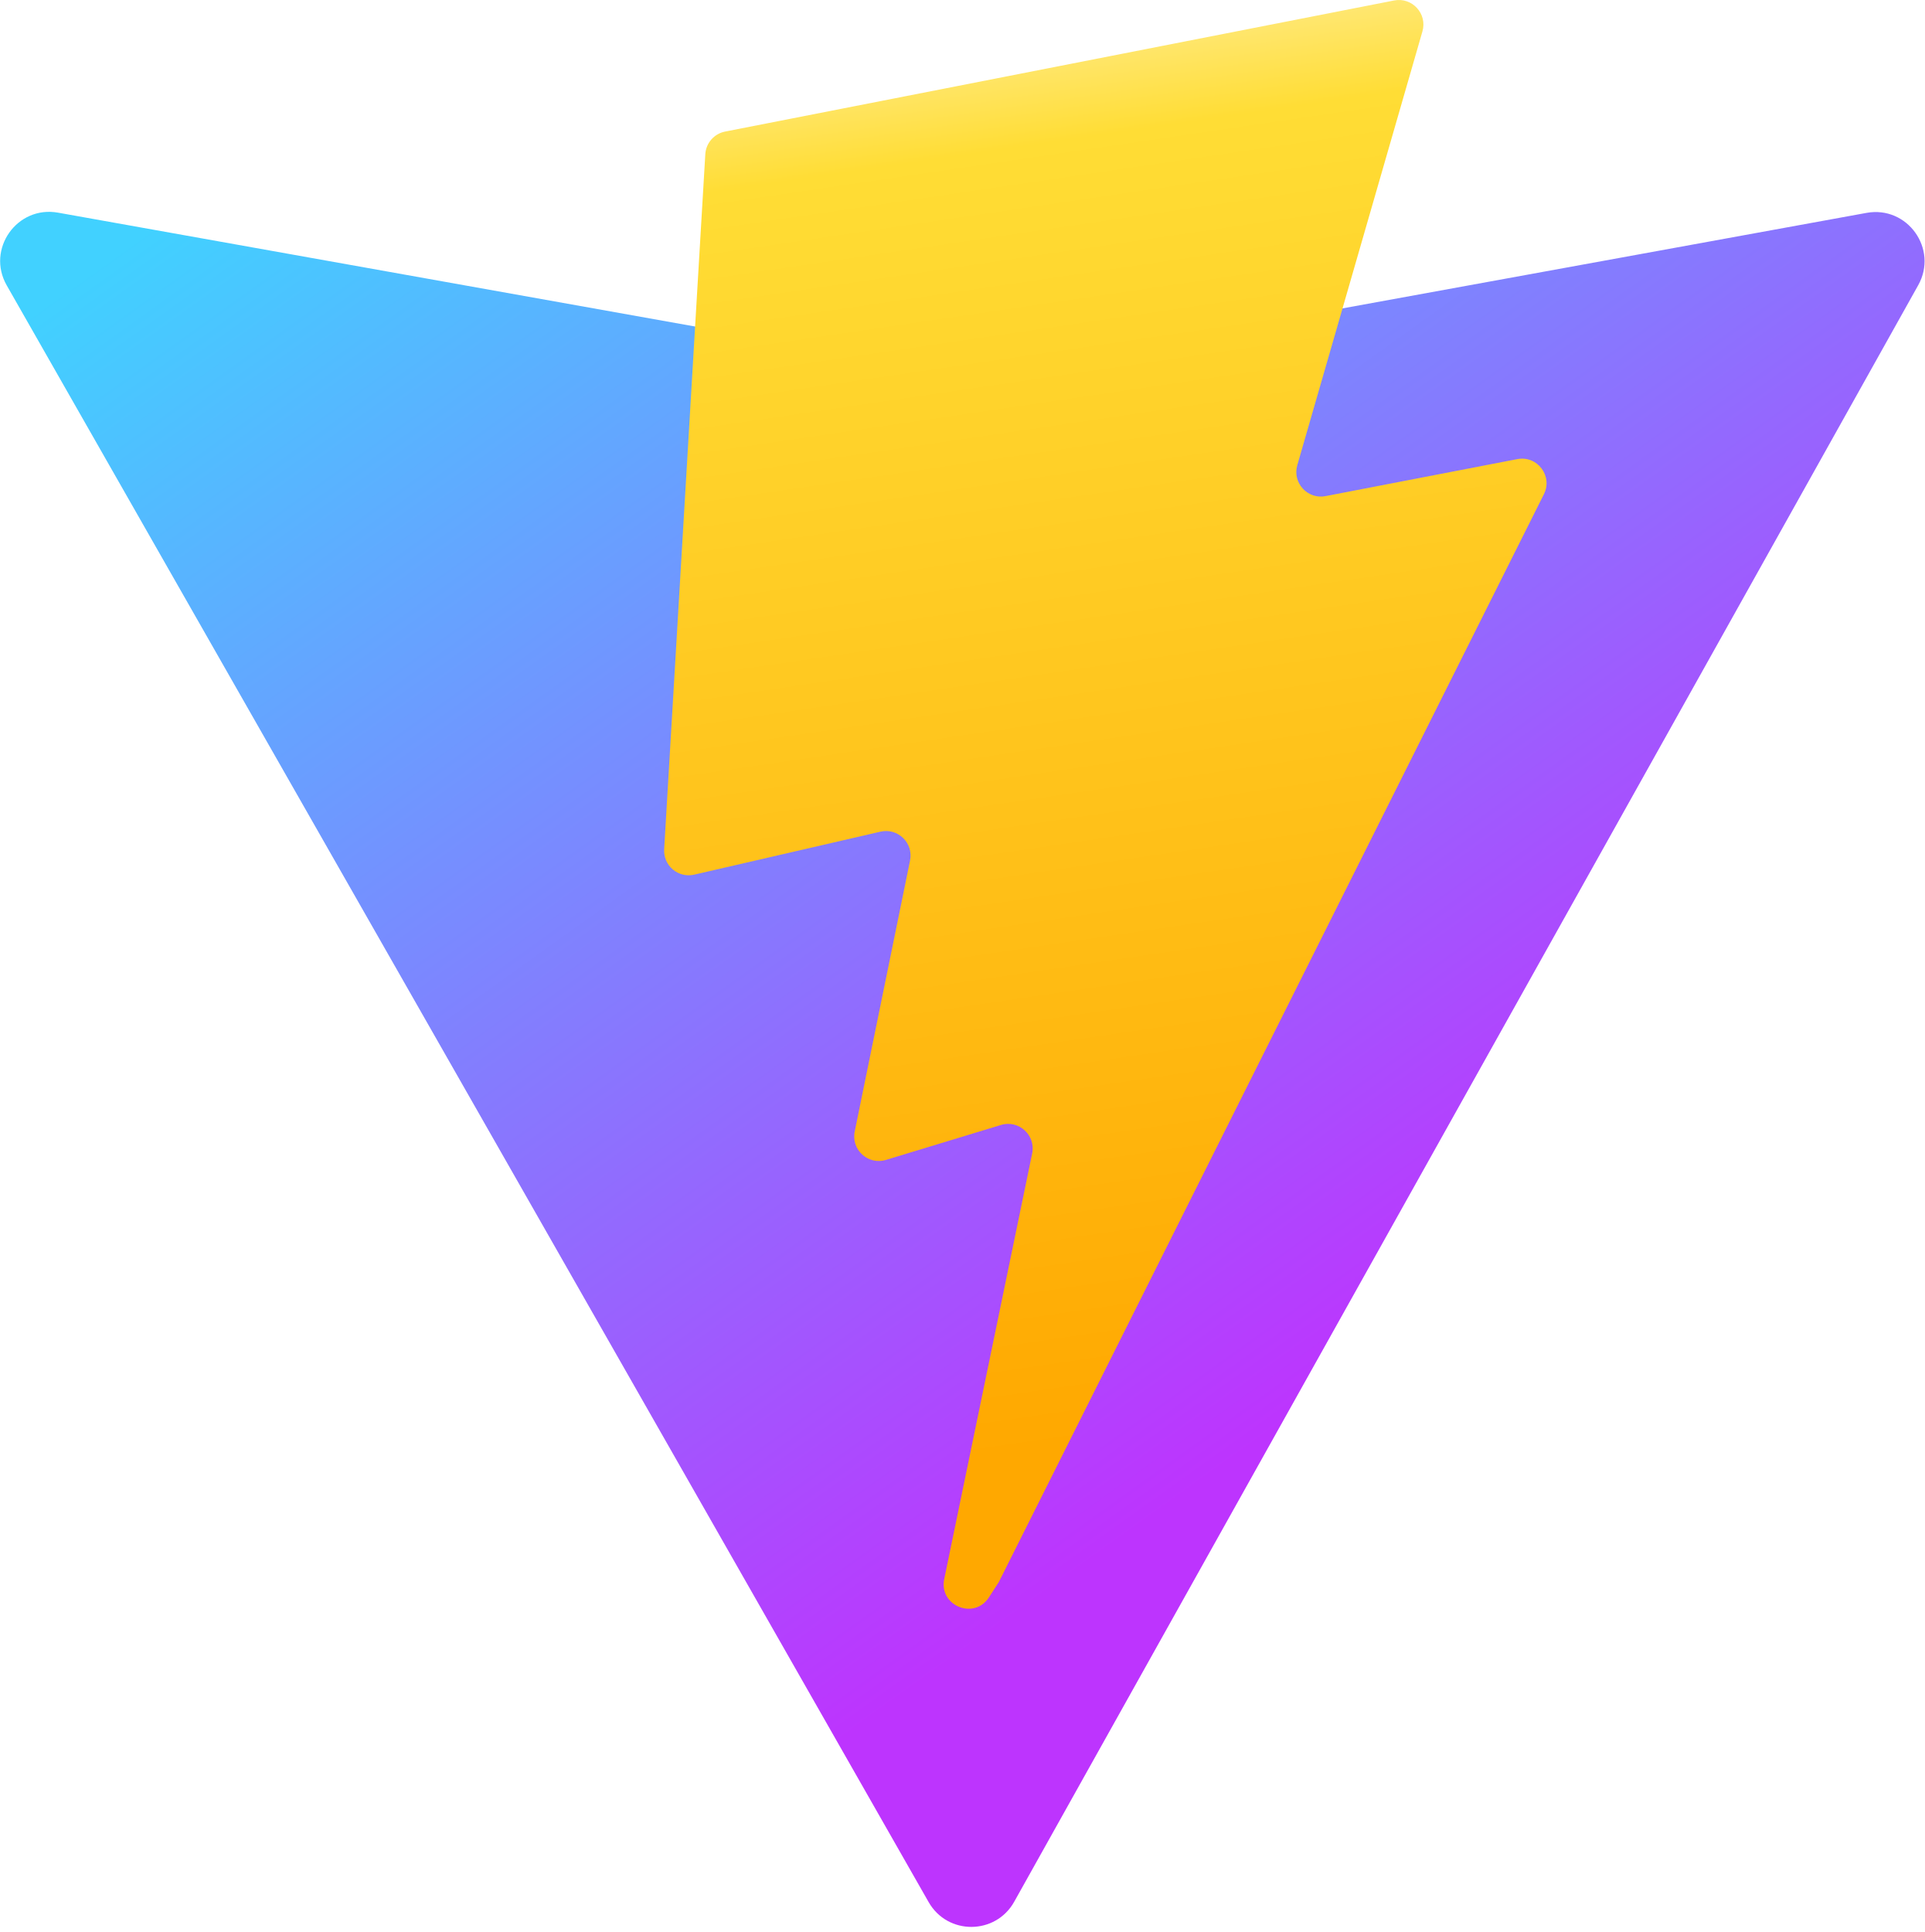
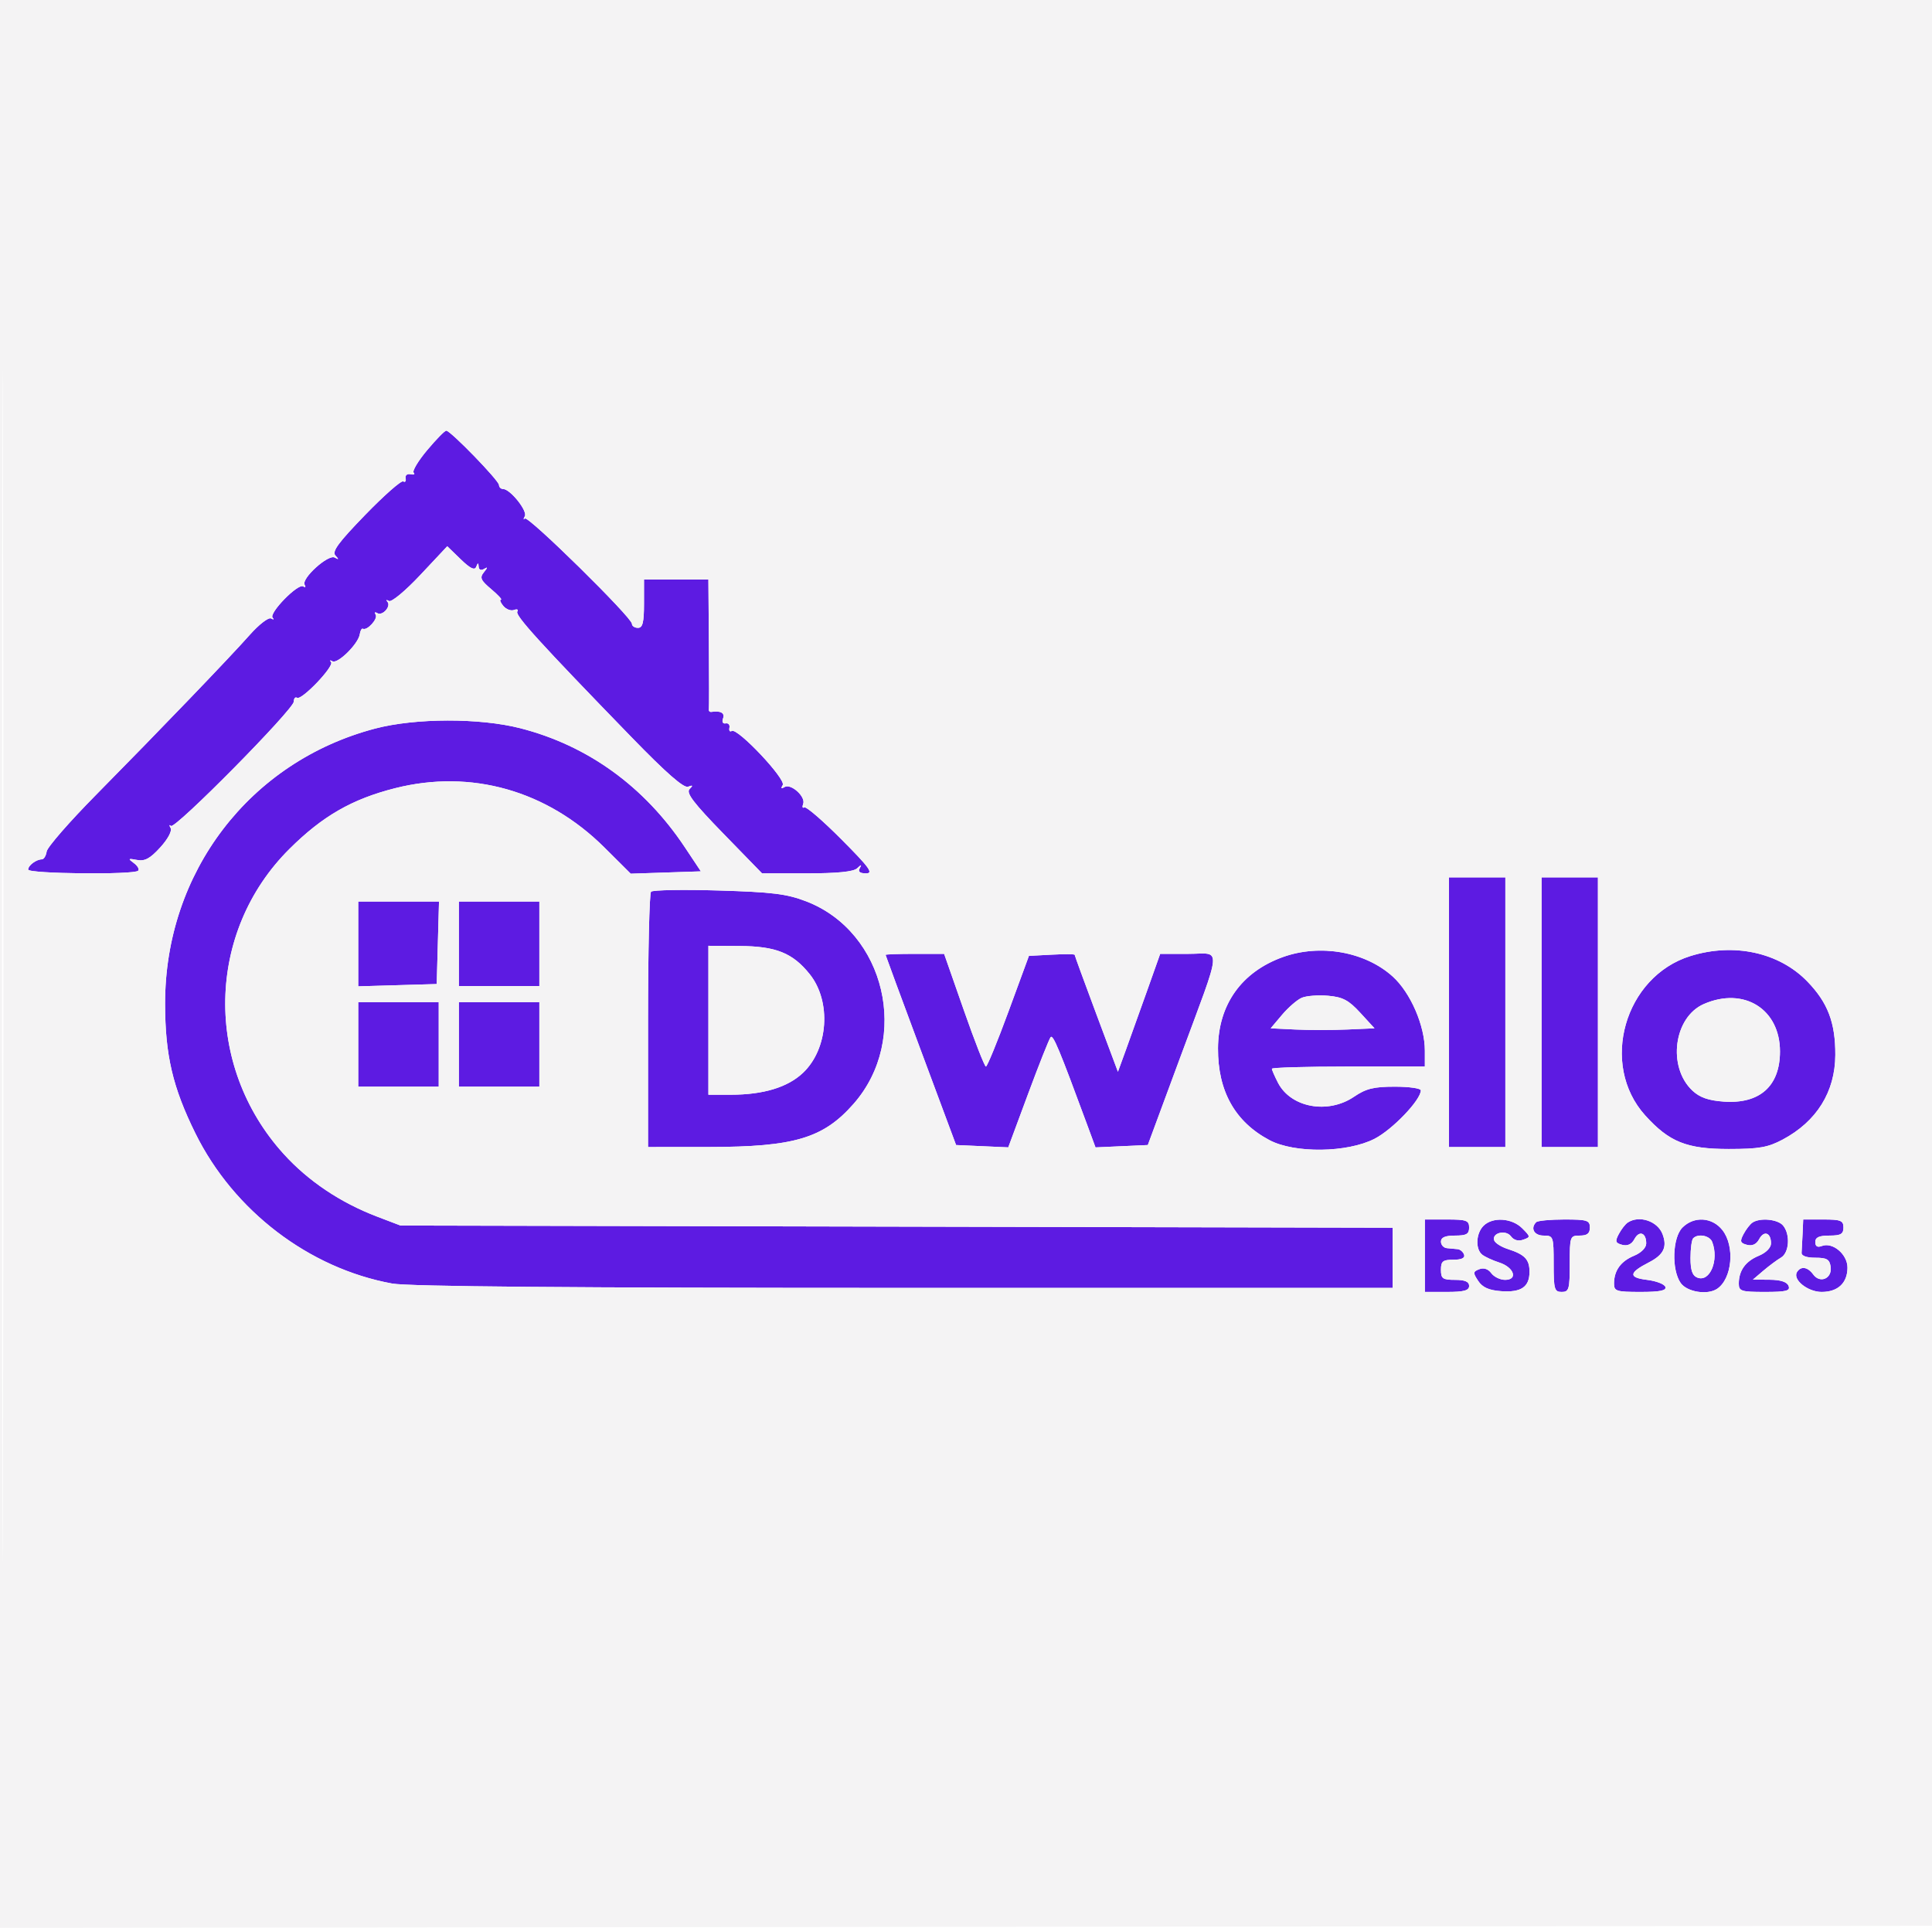
- <svg xmlns="http://www.w3.org/2000/svg" aria-hidden="true" role="img" class="iconify iconify--logos" width="31.88" height="32" preserveAspectRatio="xMidYMid meet" viewBox="0 0 256 257">
-   <defs>
-     <linearGradient id="IconifyId1813088fe1fbc01fb466" x1="-.828%" x2="57.636%" y1="7.652%" y2="78.411%">
-       <stop offset="0%" stop-color="#41D1FF" />
-       <stop offset="100%" stop-color="#BD34FE" />
-     </linearGradient>
-     <linearGradient id="IconifyId1813088fe1fbc01fb467" x1="43.376%" x2="50.316%" y1="2.242%" y2="89.03%">
-       <stop offset="0%" stop-color="#FFEA83" />
-       <stop offset="8.333%" stop-color="#FFDD35" />
-       <stop offset="100%" stop-color="#FFA800" />
-     </linearGradient>
-   </defs>
-   <path fill="url(#IconifyId1813088fe1fbc01fb466)" d="M255.153 37.938L134.897 252.976c-2.483 4.44-8.862 4.466-11.382.048L.875 37.958c-2.746-4.814 1.371-10.646 6.827-9.67l120.385 21.517a6.537 6.537 0 0 0 2.322-.004l117.867-21.483c5.438-.991 9.574 4.796 6.877 9.62Z" />
-   <path fill="url(#IconifyId1813088fe1fbc01fb467)" d="M185.432.063L96.44 17.501a3.268 3.268 0 0 0-2.634 3.014l-5.474 92.456a3.268 3.268 0 0 0 3.997 3.378l24.777-5.718c2.318-.535 4.413 1.507 3.936 3.838l-7.361 36.047c-.495 2.426 1.782 4.5 4.151 3.78l15.304-4.649c2.372-.72 4.652 1.36 4.15 3.788l-11.698 56.621c-.732 3.542 3.979 5.473 5.943 2.437l1.313-2.028l72.516-144.72c1.215-2.423-.88-5.186-3.54-4.672l-25.505 4.922c-2.396.462-4.435-1.77-3.759-4.114l16.646-57.705c.677-2.35-1.37-4.583-3.769-4.113Z" />
+ <svg xmlns="http://www.w3.org/2000/svg" width="480" height="479" viewBox="0 0 480 479" version="1.1">
+   <path d="M 106.118 111.859 C 103.881 114.531, 102.377 117.043, 102.775 117.442 C 103.174 117.841, 102.825 118.017, 102 117.833 C 101.170 117.649, 100.623 118.091, 100.775 118.824 C 100.926 119.553, 100.659 119.907, 100.182 119.613 C 99.705 119.318, 95.457 123.057, 90.740 127.921 C 84.040 134.833, 82.421 137.042, 83.333 138.030 C 84.236 139.007, 84.198 139.122, 83.164 138.534 C 81.563 137.625, 74.758 143.800, 75.693 145.313 C 76.032 145.861, 75.863 146.033, 75.317 145.696 C 74.018 144.893, 66.726 152.369, 67.730 153.473 C 68.153 153.939, 67.990 154.029, 67.366 153.673 C 66.734 153.312, 64.373 155.123, 62.034 157.763 C 56.972 163.476, 40.036 181.101, 23.786 197.567 C 17.236 204.204, 11.749 210.504, 11.593 211.567 C 11.437 212.630, 10.902 213.507, 10.405 213.515 C 8.985 213.539, 7 215.022, 7 216.059 C 7 217.112, 33.276 217.391, 34.318 216.349 C 34.676 215.991, 34.197 215.133, 33.253 214.443 C 31.737 213.335, 31.829 213.245, 34.042 213.668 C 35.976 214.037, 37.290 213.328, 39.818 210.550 C 41.720 208.460, 42.795 206.441, 42.385 205.727 C 41.997 205.052, 42.036 204.822, 42.471 205.215 C 43.476 206.122, 73 176.232, 73 174.309 C 73 173.524, 73.358 173.103, 73.795 173.373 C 74.945 174.084, 83.140 165.488, 82.249 164.505 C 81.837 164.051, 81.994 163.960, 82.597 164.304 C 83.897 165.044, 89.036 159.963, 89.383 157.594 C 89.516 156.687, 89.865 156.070, 90.159 156.223 C 91.215 156.771, 93.964 153.750, 93.334 152.732 C 92.981 152.160, 93.160 151.981, 93.732 152.334 C 95.028 153.135, 97.256 150.617, 96.241 149.498 C 95.834 149.048, 96.008 148.969, 96.628 149.323 C 97.261 149.685, 100.688 146.842, 104.438 142.845 L 111.119 135.723 114.447 138.949 C 116.817 141.246, 117.929 141.790, 118.309 140.837 C 118.737 139.765, 118.858 139.759, 118.921 140.809 C 118.968 141.583, 119.511 141.811, 120.250 141.367 C 121.212 140.789, 121.206 140.980, 120.221 142.195 C 119.139 143.532, 119.419 144.175, 122.048 146.387 C 123.756 147.824, 124.839 149, 124.454 149 C 124.070 149, 124.332 149.695, 125.038 150.546 C 125.743 151.396, 126.947 151.851, 127.712 151.557 C 128.478 151.263, 128.843 151.445, 128.524 151.961 C 127.939 152.907, 134.120 159.705, 156.953 183.228 C 165.539 192.074, 169.887 195.875, 170.953 195.470 C 172.148 195.015, 172.230 195.153, 171.315 196.076 C 170.399 196.999, 172.311 199.512, 179.730 207.135 L 189.331 217 200.466 217 C 207.988 217, 212.037 216.595, 212.947 215.750 C 214.024 214.750, 214.152 214.750, 213.588 215.750 C 213.113 216.591, 213.630 217, 215.169 217 C 217.069 217, 216.033 215.570, 209.050 208.551 C 204.427 203.904, 200.280 200.327, 199.834 200.603 C 199.388 200.878, 199.259 200.490, 199.547 199.739 C 200.233 197.952, 196.491 194.578, 194.909 195.557 C 194.097 196.058, 193.950 195.891, 194.467 195.054 C 195.350 193.625, 183.211 180.752, 181.802 181.622 C 181.334 181.912, 181.074 181.553, 181.225 180.824 C 181.376 180.096, 180.954 179.607, 180.286 179.738 C 179.584 179.876, 179.313 179.348, 179.643 178.488 C 180.153 177.159, 179.010 176.525, 176.750 176.882 C 176.338 176.947, 176.053 176.662, 176.118 176.250 C 176.184 175.837, 176.184 168.412, 176.118 159.750 L 176 144 168 144 L 160 144 160 150 C 160 154.667, 159.667 156, 158.500 156 C 157.675 156, 157 155.545, 157 154.990 C 157 153.422, 131.252 128.092, 130.418 128.839 C 130.012 129.202, 130 128.943, 130.391 128.262 C 131.133 126.973, 126.762 121.500, 124.991 121.500 C 124.446 121.500, 123.988 121.050, 123.973 120.500 C 123.943 119.373, 111.936 107, 110.872 107 C 110.495 107, 108.356 109.186, 106.118 111.859 M 93.261 181.007 C 62.035 189.190, 40.967 216.773, 41.015 249.410 C 41.034 262.196, 42.896 270.154, 48.549 281.604 C 58.054 300.854, 76.776 315.145, 97.434 318.917 C 101.483 319.656, 141.899 320, 224.684 320 L 346 320 346 312.523 L 346 305.046 222.750 304.773 L 99.500 304.500 93.680 302.280 C 84.549 298.797, 76.568 293.442, 70.462 286.702 C 50.582 264.759, 51.214 231.518, 71.904 210.939 C 80.119 202.766, 87.457 198.547, 98.160 195.840 C 117.061 191.060, 135.933 196.411, 150.180 210.588 L 156.706 217.082 165.418 216.791 L 174.130 216.500 170.139 210.500 C 160.096 195.402, 146.015 185.224, 129.234 180.932 C 119.180 178.361, 103.232 178.394, 93.261 181.007 M 360 251.500 L 360 285 367 285 L 374 285 374 251.500 L 374 218 367 218 L 360 218 360 251.500 M 383 251.500 L 383 285 390 285 L 397 285 397 251.500 L 397 218 390 218 L 383 218 383 251.500 M 161.750 221.557 C 161.338 221.984, 161 236.433, 161 253.667 L 161 285 176.250 284.988 C 197.345 284.972, 204.571 282.808, 212.074 274.262 C 226.240 258.129, 219.999 231.517, 200.274 223.945 C 195.453 222.094, 191.860 221.650, 178.500 221.254 C 169.700 220.994, 162.162 221.130, 161.750 221.557 M 89 234.536 L 89 245.072 98.750 244.786 L 108.500 244.500 108.785 234.250 L 109.070 224 99.035 224 L 89 224 89 234.536 M 114 234.500 L 114 245 124 245 L 134 245 134 234.500 L 134 224 124 224 L 114 224 114 234.500 M 176 253.500 L 176 272 181.557 272 C 189.621 272, 195.676 270.171, 199.475 266.588 C 205.811 260.613, 206.614 248.821, 201.148 242.018 C 196.930 236.768, 192.776 235.104, 183.750 235.048 L 176 235 176 253.500 M 318.737 237.792 C 308.460 241.478, 302.664 249.628, 302.609 260.470 C 302.555 271.111, 306.838 278.749, 315.405 283.287 C 321.660 286.600, 334.734 286.429, 341.512 282.945 C 345.982 280.648, 353 273.303, 353 270.922 C 353 270.415, 350.095 270, 346.544 270 C 341.308 270, 339.393 270.472, 336.405 272.500 C 329.915 276.904, 320.714 275.215, 317.517 269.033 C 316.683 267.419, 316 265.852, 316 265.550 C 316 265.247, 324.550 265, 335 265 L 354 265 354 261.038 C 354 254.837, 350.440 246.630, 346.017 242.634 C 339.165 236.444, 328.013 234.464, 318.737 237.792 M 420 237.537 C 403.561 242.641, 397.345 264.521, 408.748 277.143 C 414.712 283.744, 419.044 285.486, 429.500 285.486 C 437.002 285.486, 439.228 285.098, 442.876 283.158 C 451.352 278.650, 455.941 271.280, 455.978 262.116 C 456.011 254.089, 454.111 249.105, 449.019 243.855 C 442.009 236.627, 430.794 234.185, 420 237.537 M 220.018 237.250 C 220.027 237.387, 223.973 248.075, 228.786 261 L 237.537 284.500 244.019 284.790 L 250.500 285.079 255.430 271.790 C 258.141 264.480, 260.660 258.141, 261.028 257.701 C 261.632 256.981, 263.141 260.597, 270.039 279.294 L 272.176 285.087 278.673 284.794 L 285.170 284.500 293.124 263 C 303.861 233.980, 303.616 237, 295.231 237 L 288.245 237 284.962 246.250 C 283.157 251.338, 280.794 257.929, 279.712 260.899 L 277.745 266.298 272.372 251.935 C 269.418 244.035, 267 237.420, 267 237.236 C 267 237.051, 264.443 237.035, 261.318 237.200 L 255.635 237.500 250.584 251.250 C 247.805 258.813, 245.269 265, 244.948 265 C 244.627 265, 242.159 258.700, 239.464 251 L 234.565 237 227.283 237 C 223.277 237, 220.008 237.113, 220.018 237.250 M 323.418 247.915 C 322.274 248.408, 320.068 250.316, 318.517 252.155 L 315.696 255.500 321.806 255.797 C 325.167 255.960, 330.972 255.960, 334.707 255.797 L 341.497 255.500 337.964 251.651 C 335.078 248.507, 333.614 247.731, 329.966 247.411 C 327.510 247.196, 324.563 247.423, 323.418 247.915 M 423.329 249.458 C 415.843 252.714, 414.206 265.087, 420.481 270.982 C 422.287 272.679, 424.449 273.439, 428.242 273.709 C 437.202 274.349, 442.231 269.869, 442.231 261.248 C 442.231 250.716, 433.276 245.131, 423.329 249.458 M 89 259.500 L 89 270 99 270 L 109 270 109 259.500 L 109 249 99 249 L 89 249 89 259.500 M 114 259.500 L 114 270 124 270 L 134 270 134 259.500 L 134 249 124 249 L 114 249 114 259.500 M 354 312 L 354 321 359.500 321 C 363.722 321, 365 320.652, 365 319.500 C 365 318.452, 363.944 318, 361.500 318 C 358.433 318, 358 317.690, 358 315.500 C 358 313.374, 358.461 313, 361.083 313 C 363.106 313, 364.023 312.570, 363.750 311.750 C 363.521 311.063, 362.808 310.444, 362.167 310.375 C 361.525 310.306, 360.325 310.194, 359.500 310.125 C 358.675 310.056, 358 309.325, 358 308.500 C 358 307.452, 359.056 307, 361.500 307 C 364.333 307, 365 306.619, 365 305 C 365 303.242, 364.333 303, 359.500 303 L 354 303 354 312 M 368.571 304.571 C 366.688 306.455, 366.512 310.369, 368.250 311.743 C 368.938 312.287, 370.850 313.167, 372.500 313.699 C 376.163 314.879, 377.203 318, 373.934 318 C 372.716 318, 371.173 317.252, 370.505 316.338 C 369.742 315.294, 368.635 314.926, 367.531 315.350 C 365.945 315.958, 365.918 316.244, 367.251 318.262 C 368.316 319.874, 369.906 320.587, 372.938 320.811 C 377.925 321.180, 380 319.766, 380 316 C 380 312.910, 378.843 311.701, 374.563 310.322 C 372.947 309.801, 371.447 308.841, 371.229 308.188 C 370.604 306.313, 374.136 305.465, 375.396 307.188 C 376.091 308.139, 377.217 308.450, 378.426 308.026 C 380.289 307.373, 380.281 307.281, 378.175 305.175 C 375.616 302.616, 370.828 302.315, 368.571 304.571 M 381.667 303.667 C 380.149 305.185, 381.147 307, 383.500 307 C 385.929 307, 386 307.200, 386 314 C 386 320.333, 386.190 321, 388 321 C 389.810 321, 390 320.333, 390 314 C 390 307.200, 390.071 307, 392.500 307 C 394.333 307, 395 306.467, 395 305 C 395 303.211, 394.333 303, 388.667 303 C 385.183 303, 382.033 303.300, 381.667 303.667 M 404.400 303.765 C 403.795 304.169, 402.793 305.463, 402.174 306.640 C 401.219 308.454, 401.350 308.858, 403.037 309.299 C 404.348 309.642, 405.380 309.159, 406.063 307.882 C 407.261 305.645, 409 306.270, 409 308.938 C 409 310.022, 407.772 311.266, 405.962 312.016 C 402.660 313.383, 401 315.698, 401 318.934 C 401 320.813, 401.597 321, 407.583 321 C 412.403 321, 414.057 320.665, 413.756 319.750 C 413.530 319.063, 411.479 318.275, 409.200 318 C 404.537 317.438, 404.658 316.223, 409.629 313.677 C 413.330 311.781, 414.271 309.842, 413.049 306.628 C 411.814 303.382, 407.241 301.868, 404.400 303.765 M 418 305 C 415.510 307.490, 415.253 315.488, 417.557 318.777 C 419.126 321.017, 424.203 321.835, 426.600 320.235 C 430.356 317.727, 431.089 309.655, 427.927 305.635 C 425.392 302.411, 420.878 302.122, 418 305 M 435.400 303.765 C 434.795 304.169, 433.793 305.463, 433.174 306.640 C 432.219 308.454, 432.350 308.858, 434.037 309.299 C 435.348 309.642, 436.380 309.159, 437.063 307.882 C 438.261 305.645, 440 306.270, 440 308.938 C 440 310.022, 438.772 311.266, 436.962 312.016 C 433.660 313.383, 432 315.698, 432 318.934 C 432 320.809, 432.598 321, 438.469 321 C 443.808 321, 444.837 320.738, 444.362 319.500 C 443.981 318.509, 442.381 317.989, 439.643 317.968 L 435.500 317.937 438.106 315.718 C 439.539 314.498, 441.508 313.036, 442.481 312.470 C 444.536 311.273, 444.835 306.711, 443.003 304.503 C 441.698 302.931, 437.290 302.503, 435.400 303.765 M 447.850 306.500 C 447.767 308.425, 447.655 310.563, 447.600 311.250 C 447.538 312.031, 448.813 312.500, 451 312.500 C 453.870 312.500, 454.558 312.906, 454.820 314.754 C 455.232 317.656, 452.200 318.994, 450.495 316.662 C 449.106 314.762, 447.420 314.512, 446.461 316.063 C 445.306 317.932, 449.110 321, 452.584 321 C 456.632 321, 459 318.768, 459 314.952 C 459 311.651, 455.329 308.553, 452.641 309.584 C 451.539 310.007, 451 309.686, 451 308.607 C 451 307.437, 451.952 307, 454.500 307 C 457.333 307, 458 306.619, 458 305 C 458 303.267, 457.333 303, 453 303 L 448 303 447.850 306.500 M 420.667 307.667 C 420.300 308.033, 420 310.235, 420 312.560 C 420 315.638, 420.468 316.966, 421.724 317.447 C 424.831 318.640, 427.126 313.097, 425.393 308.582 C 424.781 306.988, 421.903 306.431, 420.667 307.667" stroke="none" fill="#5d1be2" fill-rule="evenodd" />
+   <path d="M 0 239.502 L 0 479.004 240.250 478.752 L 480.500 478.500 480.752 239.250 L 481.004 0 240.502 0 L 0 0 0 239.502 M 0.492 240 C 0.492 371.725, 0.608 425.613, 0.750 359.750 C 0.892 293.888, 0.892 186.113, 0.750 120.250 C 0.608 54.388, 0.492 108.275, 0.492 240 M 106.118 111.859 C 103.881 114.531, 102.377 117.043, 102.775 117.442 C 103.174 117.841, 102.825 118.017, 102 117.833 C 101.170 117.649, 100.623 118.091, 100.775 118.824 C 100.926 119.553, 100.659 119.907, 100.182 119.613 C 99.705 119.318, 95.457 123.057, 90.740 127.921 C 84.040 134.833, 82.421 137.042, 83.333 138.030 C 84.236 139.007, 84.198 139.122, 83.164 138.534 C 81.563 137.625, 74.758 143.800, 75.693 145.313 C 76.032 145.861, 75.863 146.033, 75.317 145.696 C 74.018 144.893, 66.726 152.369, 67.730 153.473 C 68.153 153.939, 67.990 154.029, 67.366 153.673 C 66.734 153.312, 64.373 155.123, 62.034 157.763 C 56.972 163.476, 40.036 181.101, 23.786 197.567 C 17.236 204.204, 11.749 210.504, 11.593 211.567 C 11.437 212.630, 10.902 213.507, 10.405 213.515 C 8.985 213.539, 7 215.022, 7 216.059 C 7 217.112, 33.276 217.391, 34.318 216.349 C 34.676 215.991, 34.197 215.133, 33.253 214.443 C 31.737 213.335, 31.829 213.245, 34.042 213.668 C 35.976 214.037, 37.290 213.328, 39.818 210.550 C 41.720 208.460, 42.795 206.441, 42.385 205.727 C 41.997 205.052, 42.036 204.822, 42.471 205.215 C 43.476 206.122, 73 176.232, 73 174.309 C 73 173.524, 73.358 173.103, 73.795 173.373 C 74.945 174.084, 83.140 165.488, 82.249 164.505 C 81.837 164.051, 81.994 163.960, 82.597 164.304 C 83.897 165.044, 89.036 159.963, 89.383 157.594 C 89.516 156.687, 89.865 156.070, 90.159 156.223 C 91.215 156.771, 93.964 153.750, 93.334 152.732 C 92.981 152.160, 93.160 151.981, 93.732 152.334 C 95.028 153.135, 97.256 150.617, 96.241 149.498 C 95.834 149.048, 96.008 148.969, 96.628 149.323 C 97.261 149.685, 100.688 146.842, 104.438 142.845 L 111.119 135.723 114.447 138.949 C 116.817 141.246, 117.929 141.790, 118.309 140.837 C 118.737 139.765, 118.858 139.759, 118.921 140.809 C 118.968 141.583, 119.511 141.811, 120.250 141.367 C 121.212 140.789, 121.206 140.980, 120.221 142.195 C 119.139 143.532, 119.419 144.175, 122.048 146.387 C 123.756 147.824, 124.839 149, 124.454 149 C 124.070 149, 124.332 149.695, 125.038 150.546 C 125.743 151.396, 126.947 151.851, 127.712 151.557 C 128.478 151.263, 128.843 151.445, 128.524 151.961 C 127.939 152.907, 134.120 159.705, 156.953 183.228 C 165.539 192.074, 169.887 195.875, 170.953 195.470 C 172.148 195.015, 172.230 195.153, 171.315 196.076 C 170.399 196.999, 172.311 199.512, 179.730 207.135 L 189.331 217 200.466 217 C 207.988 217, 212.037 216.595, 212.947 215.750 C 214.024 214.750, 214.152 214.750, 213.588 215.750 C 213.113 216.591, 213.630 217, 215.169 217 C 217.069 217, 216.033 215.570, 209.050 208.551 C 204.427 203.904, 200.280 200.327, 199.834 200.603 C 199.388 200.878, 199.259 200.490, 199.547 199.739 C 200.233 197.952, 196.491 194.578, 194.909 195.557 C 194.097 196.058, 193.950 195.891, 194.467 195.054 C 195.350 193.625, 183.211 180.752, 181.802 181.622 C 181.334 181.912, 181.074 181.553, 181.225 180.824 C 181.376 180.096, 180.954 179.607, 180.286 179.738 C 179.584 179.876, 179.313 179.348, 179.643 178.488 C 180.153 177.159, 179.010 176.525, 176.750 176.882 C 176.338 176.947, 176.053 176.662, 176.118 176.250 C 176.184 175.837, 176.184 168.412, 176.118 159.750 L 176 144 168 144 L 160 144 160 150 C 160 154.667, 159.667 156, 158.500 156 C 157.675 156, 157 155.545, 157 154.990 C 157 153.422, 131.252 128.092, 130.418 128.839 C 130.012 129.202, 130 128.943, 130.391 128.262 C 131.133 126.973, 126.762 121.500, 124.991 121.500 C 124.446 121.500, 123.988 121.050, 123.973 120.500 C 123.943 119.373, 111.936 107, 110.872 107 C 110.495 107, 108.356 109.186, 106.118 111.859 M 93.261 181.007 C 62.035 189.190, 40.967 216.773, 41.015 249.410 C 41.034 262.196, 42.896 270.154, 48.549 281.604 C 58.054 300.854, 76.776 315.145, 97.434 318.917 C 101.483 319.656, 141.899 320, 224.684 320 L 346 320 346 312.523 L 346 305.046 222.750 304.773 L 99.500 304.500 93.680 302.280 C 84.549 298.797, 76.568 293.442, 70.462 286.702 C 50.582 264.759, 51.214 231.518, 71.904 210.939 C 80.119 202.766, 87.457 198.547, 98.160 195.840 C 117.061 191.060, 135.933 196.411, 150.180 210.588 L 156.706 217.082 165.418 216.791 L 174.130 216.500 170.139 210.500 C 160.096 195.402, 146.015 185.224, 129.234 180.932 C 119.180 178.361, 103.232 178.394, 93.261 181.007 M 360 251.500 L 360 285 367 285 L 374 285 374 251.500 L 374 218 367 218 L 360 218 360 251.500 M 383 251.500 L 383 285 390 285 L 397 285 397 251.500 L 397 218 390 218 L 383 218 383 251.500 M 161.750 221.557 C 161.338 221.984, 161 236.433, 161 253.667 L 161 285 176.250 284.988 C 197.345 284.972, 204.571 282.808, 212.074 274.262 C 226.240 258.129, 219.999 231.517, 200.274 223.945 C 195.453 222.094, 191.860 221.650, 178.500 221.254 C 169.700 220.994, 162.162 221.130, 161.750 221.557 M 89 234.536 L 89 245.072 98.750 244.786 L 108.500 244.500 108.785 234.250 L 109.070 224 99.035 224 L 89 224 89 234.536 M 114 234.500 L 114 245 124 245 L 134 245 134 234.500 L 134 224 124 224 L 114 224 114 234.500 M 176 253.500 L 176 272 181.557 272 C 189.621 272, 195.676 270.171, 199.475 266.588 C 205.811 260.613, 206.614 248.821, 201.148 242.018 C 196.930 236.768, 192.776 235.104, 183.750 235.048 L 176 235 176 253.500 M 318.737 237.792 C 308.460 241.478, 302.664 249.628, 302.609 260.470 C 302.555 271.111, 306.838 278.749, 315.405 283.287 C 321.660 286.600, 334.734 286.429, 341.512 282.945 C 345.982 280.648, 353 273.303, 353 270.922 C 353 270.415, 350.095 270, 346.544 270 C 341.308 270, 339.393 270.472, 336.405 272.500 C 329.915 276.904, 320.714 275.215, 317.517 269.033 C 316.683 267.419, 316 265.852, 316 265.550 C 316 265.247, 324.550 265, 335 265 L 354 265 354 261.038 C 354 254.837, 350.440 246.630, 346.017 242.634 C 339.165 236.444, 328.013 234.464, 318.737 237.792 M 420 237.537 C 403.561 242.641, 397.345 264.521, 408.748 277.143 C 414.712 283.744, 419.044 285.486, 429.500 285.486 C 437.002 285.486, 439.228 285.098, 442.876 283.158 C 451.352 278.650, 455.941 271.280, 455.978 262.116 C 456.011 254.089, 454.111 249.105, 449.019 243.855 C 442.009 236.627, 430.794 234.185, 420 237.537 M 220.018 237.250 C 220.027 237.387, 223.973 248.075, 228.786 261 L 237.537 284.500 244.019 284.790 L 250.500 285.079 255.430 271.790 C 258.141 264.480, 260.660 258.141, 261.028 257.701 C 261.632 256.981, 263.141 260.597, 270.039 279.294 L 272.176 285.087 278.673 284.794 L 285.170 284.500 293.124 263 C 303.861 233.980, 303.616 237, 295.231 237 L 288.245 237 284.962 246.250 C 283.157 251.338, 280.794 257.929, 279.712 260.899 L 277.745 266.298 272.372 251.935 C 269.418 244.035, 267 237.420, 267 237.236 C 267 237.051, 264.443 237.035, 261.318 237.200 L 255.635 237.500 250.584 251.250 C 247.805 258.813, 245.269 265, 244.948 265 C 244.627 265, 242.159 258.700, 239.464 251 L 234.565 237 227.283 237 C 223.277 237, 220.008 237.113, 220.018 237.250 M 323.418 247.915 C 322.274 248.408, 320.068 250.316, 318.517 252.155 L 315.696 255.500 321.806 255.797 C 325.167 255.960, 330.972 255.960, 334.707 255.797 L 341.497 255.500 337.964 251.651 C 335.078 248.507, 333.614 247.731, 329.966 247.411 C 327.510 247.196, 324.563 247.423, 323.418 247.915 M 423.329 249.458 C 415.843 252.714, 414.206 265.087, 420.481 270.982 C 422.287 272.679, 424.449 273.439, 428.242 273.709 C 437.202 274.349, 442.231 269.869, 442.231 261.248 C 442.231 250.716, 433.276 245.131, 423.329 249.458 M 89 259.500 L 89 270 99 270 L 109 270 109 259.500 L 109 249 99 249 L 89 249 89 259.500 M 114 259.500 L 114 270 124 270 L 134 270 134 259.500 L 134 249 124 249 L 114 249 114 259.500 M 354 312 L 354 321 359.500 321 C 363.722 321, 365 320.652, 365 319.500 C 365 318.452, 363.944 318, 361.500 318 C 358.433 318, 358 317.690, 358 315.500 C 358 313.374, 358.461 313, 361.083 313 C 363.106 313, 364.023 312.570, 363.750 311.750 C 363.521 311.063, 362.808 310.444, 362.167 310.375 C 361.525 310.306, 360.325 310.194, 359.500 310.125 C 358.675 310.056, 358 309.325, 358 308.500 C 358 307.452, 359.056 307, 361.500 307 C 364.333 307, 365 306.619, 365 305 C 365 303.242, 364.333 303, 359.500 303 L 354 303 354 312 M 368.571 304.571 C 366.688 306.455, 366.512 310.369, 368.250 311.743 C 368.938 312.287, 370.850 313.167, 372.500 313.699 C 376.163 314.879, 377.203 318, 373.934 318 C 372.716 318, 371.173 317.252, 370.505 316.338 C 369.742 315.294, 368.635 314.926, 367.531 315.350 C 365.945 315.958, 365.918 316.244, 367.251 318.262 C 368.316 319.874, 369.906 320.587, 372.938 320.811 C 377.925 321.180, 380 319.766, 380 316 C 380 312.910, 378.843 311.701, 374.563 310.322 C 372.947 309.801, 371.447 308.841, 371.229 308.188 C 370.604 306.313, 374.136 305.465, 375.396 307.188 C 376.091 308.139, 377.217 308.450, 378.426 308.026 C 380.289 307.373, 380.281 307.281, 378.175 305.175 C 375.616 302.616, 370.828 302.315, 368.571 304.571 M 381.667 303.667 C 380.149 305.185, 381.147 307, 383.500 307 C 385.929 307, 386 307.200, 386 314 C 386 320.333, 386.190 321, 388 321 C 389.810 321, 390 320.333, 390 314 C 390 307.200, 390.071 307, 392.500 307 C 394.333 307, 395 306.467, 395 305 C 395 303.211, 394.333 303, 388.667 303 C 385.183 303, 382.033 303.300, 381.667 303.667 M 404.400 303.765 C 403.795 304.169, 402.793 305.463, 402.174 306.640 C 401.219 308.454, 401.350 308.858, 403.037 309.299 C 404.348 309.642, 405.380 309.159, 406.063 307.882 C 407.261 305.645, 409 306.270, 409 308.938 C 409 310.022, 407.772 311.266, 405.962 312.016 C 402.660 313.383, 401 315.698, 401 318.934 C 401 320.813, 401.597 321, 407.583 321 C 412.403 321, 414.057 320.665, 413.756 319.750 C 413.530 319.063, 411.479 318.275, 409.200 318 C 404.537 317.438, 404.658 316.223, 409.629 313.677 C 413.330 311.781, 414.271 309.842, 413.049 306.628 C 411.814 303.382, 407.241 301.868, 404.400 303.765 M 418 305 C 415.510 307.490, 415.253 315.488, 417.557 318.777 C 419.126 321.017, 424.203 321.835, 426.600 320.235 C 430.356 317.727, 431.089 309.655, 427.927 305.635 C 425.392 302.411, 420.878 302.122, 418 305 M 435.400 303.765 C 434.795 304.169, 433.793 305.463, 433.174 306.640 C 432.219 308.454, 432.350 308.858, 434.037 309.299 C 435.348 309.642, 436.380 309.159, 437.063 307.882 C 438.261 305.645, 440 306.270, 440 308.938 C 440 310.022, 438.772 311.266, 436.962 312.016 C 433.660 313.383, 432 315.698, 432 318.934 C 432 320.809, 432.598 321, 438.469 321 C 443.808 321, 444.837 320.738, 444.362 319.500 C 443.981 318.509, 442.381 317.989, 439.643 317.968 L 435.500 317.937 438.106 315.718 C 439.539 314.498, 441.508 313.036, 442.481 312.470 C 444.536 311.273, 444.835 306.711, 443.003 304.503 C 441.698 302.931, 437.290 302.503, 435.400 303.765 M 447.850 306.500 C 447.767 308.425, 447.655 310.563, 447.600 311.250 C 447.538 312.031, 448.813 312.500, 451 312.500 C 453.870 312.500, 454.558 312.906, 454.820 314.754 C 455.232 317.656, 452.200 318.994, 450.495 316.662 C 449.106 314.762, 447.420 314.512, 446.461 316.063 C 445.306 317.932, 449.110 321, 452.584 321 C 456.632 321, 459 318.768, 459 314.952 C 459 311.651, 455.329 308.553, 452.641 309.584 C 451.539 310.007, 451 309.686, 451 308.607 C 451 307.437, 451.952 307, 454.500 307 C 457.333 307, 458 306.619, 458 305 C 458 303.267, 457.333 303, 453 303 L 448 303 447.850 306.500 M 420.667 307.667 C 420.300 308.033, 420 310.235, 420 312.560 C 420 315.638, 420.468 316.966, 421.724 317.447 C 424.831 318.640, 427.126 313.097, 425.393 308.582 C 424.781 306.988, 421.903 306.431, 420.667 307.667" stroke="none" fill="#f4f3f4" fill-rule="evenodd" />
</svg>
